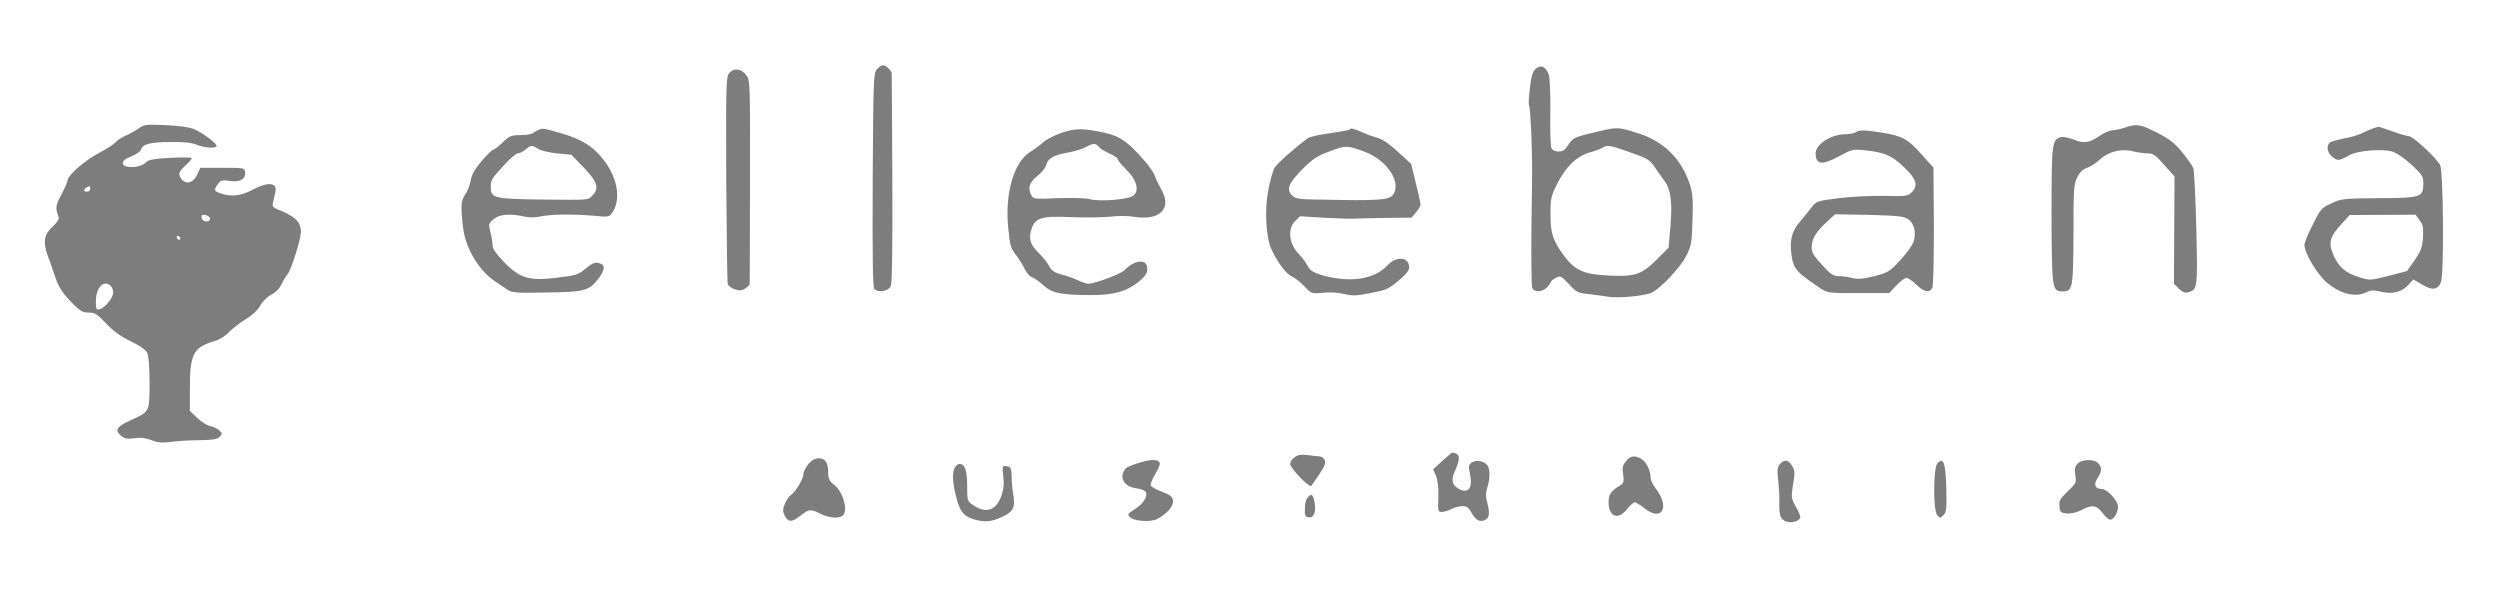
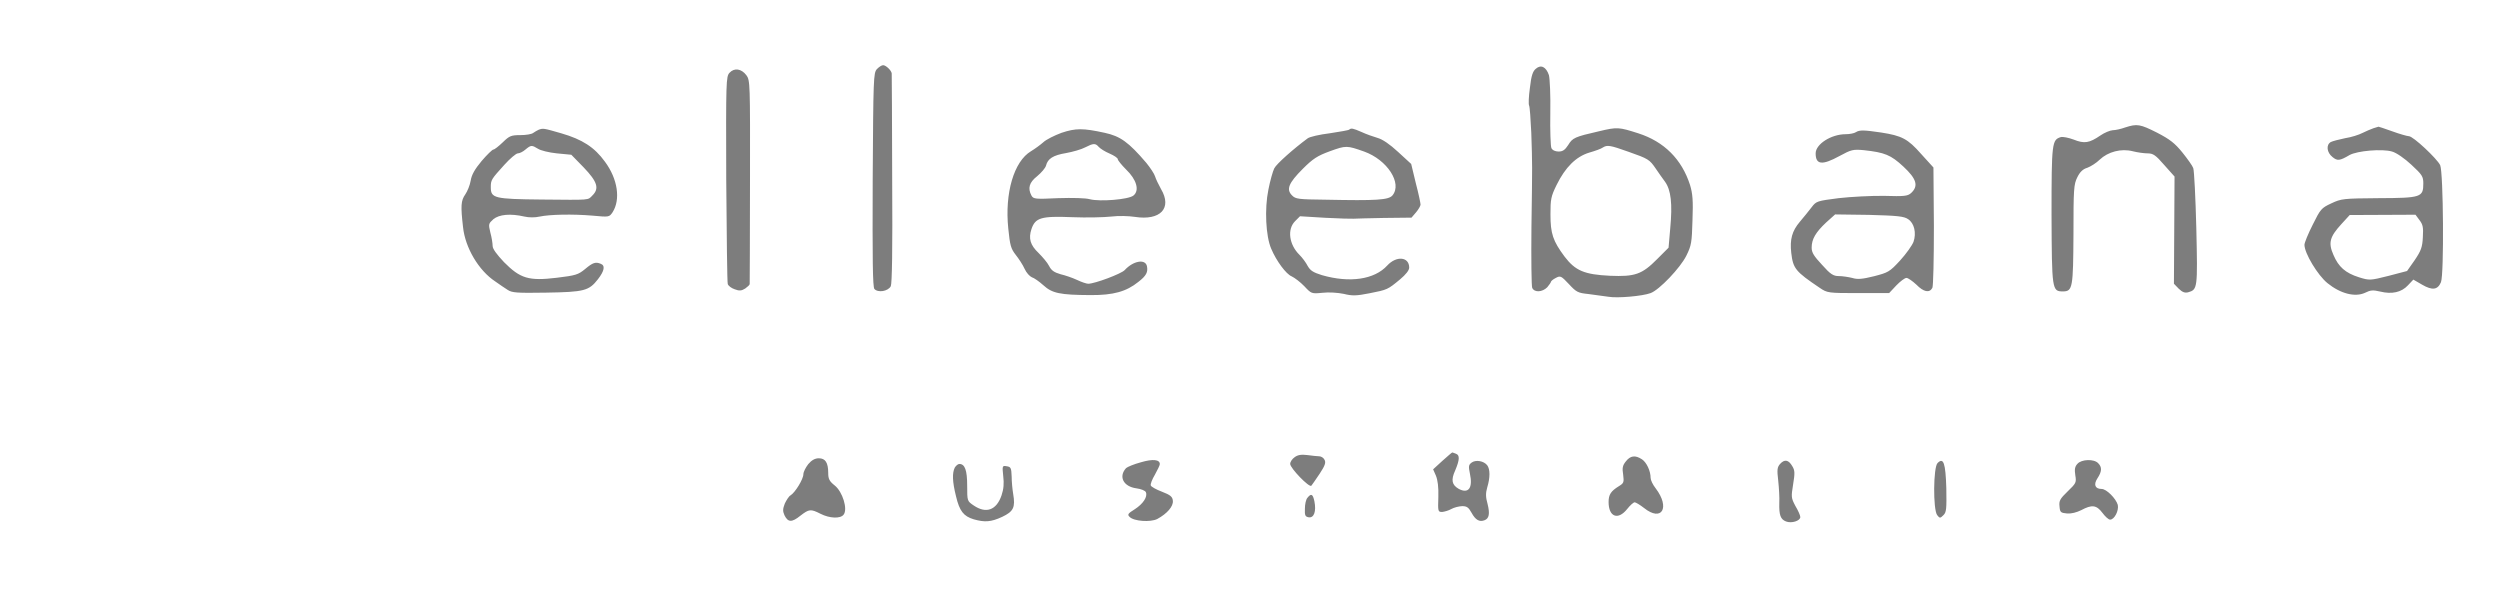
<svg xmlns="http://www.w3.org/2000/svg" viewBox="0 0 163 39" width="163" height="39">
-   <path fill="#7D7D7D" d="M57.18 4.51 C56.95 4.76 56.94 5.1 56.9 11.71 C56.88 16.96 56.9 18.7 57.01 18.84 C57.24 19.1 57.9 19 58.08 18.66 C58.16 18.46 58.2 16.36 58.18 11.66 C58.16 7.96 58.15 4.88 58.14 4.79 C58.12 4.59 57.76 4.25 57.58 4.25 C57.49 4.25 57.31 4.36 57.18 4.51 Z M100.14 4.48 C99.94 4.64 99.84 4.92 99.75 5.73 C99.68 6.29 99.65 6.81 99.7 6.89 C99.74 6.96 99.8 7.76 99.84 8.66 C99.91 10.85 99.91 10.55 99.85 14.81 C99.83 16.88 99.85 18.66 99.9 18.77 C100.05 19.09 100.56 19.05 100.88 18.72 C101.01 18.57 101.12 18.41 101.12 18.38 C101.12 18.32 101.26 18.21 101.44 18.12 C101.74 17.96 101.79 17.99 102.29 18.52 C102.78 19.05 102.88 19.1 103.56 19.17 C103.98 19.22 104.56 19.3 104.88 19.35 C105.46 19.45 107.08 19.31 107.62 19.11 C108.19 18.9 109.56 17.46 109.95 16.67 C110.28 16.01 110.31 15.8 110.35 14.36 C110.4 13.09 110.36 12.62 110.19 12.06 C109.65 10.38 108.5 9.22 106.81 8.69 C105.55 8.29 105.46 8.27 104.25 8.56 C102.68 8.92 102.53 8.99 102.25 9.45 C102.04 9.77 101.9 9.88 101.62 9.88 C101.4 9.88 101.21 9.79 101.15 9.65 C101.1 9.54 101.06 8.51 101.08 7.38 C101.1 6.21 101.05 5.14 100.99 4.9 C100.81 4.36 100.48 4.19 100.14 4.48 Z M106.19 9.9 C107.48 10.35 107.55 10.4 107.96 11 C108.12 11.24 108.39 11.62 108.56 11.85 C108.95 12.39 109.05 13.29 108.9 14.88 L108.79 16.15 L108.05 16.89 C107.06 17.89 106.6 18.05 104.98 17.97 C103.3 17.9 102.71 17.65 102.01 16.72 C101.25 15.71 101.09 15.22 101.09 13.97 C101.09 13 101.12 12.81 101.49 12.06 C102.06 10.9 102.76 10.21 103.62 9.95 C104 9.84 104.4 9.7 104.5 9.62 C104.79 9.44 104.96 9.46 106.19 9.9 Z M47.56 4.75 C47.34 5 47.33 5.29 47.35 11.66 C47.38 15.32 47.41 18.4 47.45 18.52 C47.49 18.64 47.69 18.79 47.9 18.86 C48.21 18.97 48.35 18.96 48.59 18.81 C48.74 18.7 48.88 18.57 48.88 18.52 C48.89 18.47 48.89 15.46 48.9 11.84 C48.91 5.41 48.91 5.23 48.66 4.9 C48.34 4.48 47.88 4.4 47.56 4.75 Z M9 8.4 C8.76 8.56 8.39 8.77 8.16 8.86 C7.95 8.95 7.66 9.14 7.54 9.27 C7.41 9.41 7 9.69 6.62 9.88 C5.61 10.4 4.53 11.31 4.42 11.71 C4.39 11.91 4.17 12.36 3.98 12.74 C3.62 13.38 3.6 13.59 3.83 14.16 C3.86 14.27 3.73 14.5 3.45 14.76 C2.88 15.27 2.79 15.76 3.1 16.64 C3.24 17.01 3.48 17.67 3.62 18.12 C3.84 18.74 4.08 19.11 4.6 19.65 C5.21 20.27 5.36 20.38 5.78 20.38 C6.18 20.38 6.33 20.46 6.9 21.07 C7.36 21.56 7.85 21.93 8.5 22.24 C9.1 22.52 9.49 22.8 9.59 23 C9.69 23.2 9.75 23.91 9.75 24.96 C9.75 26.86 9.76 26.84 8.54 27.39 C7.61 27.8 7.45 28.06 7.89 28.41 C8.12 28.6 8.3 28.64 8.78 28.57 C9.18 28.51 9.51 28.56 9.88 28.7 C10.28 28.86 10.56 28.89 11.16 28.81 C11.59 28.75 12.43 28.7 13.03 28.7 C13.85 28.69 14.16 28.64 14.31 28.49 C14.5 28.3 14.5 28.26 14.31 28.07 C14.19 27.96 13.93 27.82 13.73 27.79 C13.51 27.75 13.12 27.5 12.86 27.25 L12.38 26.79 L12.38 25.35 C12.38 23.07 12.6 22.65 13.99 22.24 C14.3 22.15 14.73 21.89 14.96 21.62 C15.2 21.39 15.69 21.01 16.04 20.8 C16.44 20.56 16.79 20.24 16.96 19.94 C17.11 19.66 17.43 19.35 17.69 19.21 C17.95 19.09 18.23 18.81 18.32 18.59 C18.43 18.36 18.61 18.05 18.75 17.88 C19 17.56 19.62 15.59 19.62 15.11 C19.62 14.47 19.21 14.07 18.07 13.64 C17.79 13.51 17.74 13.44 17.8 13.19 C17.84 13.01 17.91 12.72 17.95 12.55 C18.11 11.9 17.49 11.82 16.46 12.38 C15.71 12.77 15.08 12.85 14.39 12.61 C13.94 12.45 13.93 12.41 14.2 12.01 C14.39 11.75 14.48 11.72 15 11.8 C15.68 11.89 16.04 11.66 15.98 11.2 C15.94 10.95 15.88 10.94 14.5 10.94 L13.06 10.94 L12.85 11.4 C12.55 12.04 11.94 12.06 11.71 11.45 C11.65 11.29 11.74 11.11 12.06 10.82 C12.3 10.6 12.5 10.38 12.5 10.31 C12.5 10.26 11.88 10.25 11.1 10.29 C9.93 10.36 9.68 10.41 9.47 10.62 C9.15 10.97 8 10.99 8 10.64 C8 10.49 8.18 10.34 8.56 10.2 C8.86 10.07 9.15 9.89 9.19 9.76 C9.3 9.4 9.75 9.27 11.1 9.26 C11.99 9.25 12.5 9.3 12.83 9.44 C13.33 9.65 14.12 9.69 14.12 9.51 C14.12 9.34 13.2 8.65 12.66 8.42 C12.36 8.29 11.68 8.2 10.81 8.16 C9.51 8.1 9.41 8.11 9 8.4 Z M5.88 12.31 C5.88 12.41 5.79 12.5 5.69 12.5 C5.36 12.5 5.46 12.25 5.85 12.14 C5.86 12.12 5.88 12.21 5.88 12.31 Z M13.69 14.25 C13.69 14.52 13.2 14.49 13.15 14.21 C13.11 14.02 13.16 13.99 13.4 14.02 C13.55 14.05 13.69 14.15 13.69 14.25 Z M11.76 15.54 C11.75 15.69 11.58 15.65 11.53 15.49 C11.49 15.41 11.54 15.36 11.62 15.39 C11.7 15.42 11.76 15.49 11.76 15.54 Z M7.23 18.65 C7.31 18.74 7.38 18.92 7.38 19.07 C7.38 19.41 6.85 20.07 6.5 20.16 C6.28 20.22 6.25 20.16 6.25 19.64 C6.25 18.74 6.78 18.2 7.23 18.65 Z M138.56 8.31 C138.29 8.41 137.93 8.49 137.75 8.49 C137.58 8.5 137.21 8.65 136.95 8.82 C136.22 9.32 135.9 9.38 135.2 9.1 C134.88 8.97 134.49 8.9 134.36 8.94 C133.79 9.12 133.76 9.29 133.76 14 C133.78 18.9 133.79 19 134.5 19 C135.14 19 135.18 18.76 135.19 15.25 C135.19 12.32 135.21 12.02 135.44 11.56 C135.61 11.21 135.81 11.02 136.09 10.94 C136.31 10.86 136.69 10.62 136.9 10.41 C137.45 9.89 138.3 9.67 139.05 9.86 C139.36 9.94 139.8 10 140.03 10 C140.38 10 140.55 10.11 141.11 10.76 L141.78 11.51 L141.76 15.01 L141.74 18.5 L142.06 18.82 C142.29 19.05 142.45 19.11 142.66 19.06 C143.28 18.88 143.29 18.82 143.2 14.9 C143.15 12.89 143.06 11.11 143 10.96 C142.95 10.81 142.62 10.35 142.29 9.94 C141.8 9.34 141.49 9.09 140.64 8.65 C139.53 8.09 139.34 8.06 138.56 8.31 Z M154.75 8.36 C154.58 8.42 154.25 8.56 154.03 8.67 C153.8 8.79 153.3 8.95 152.9 9.01 C152.51 9.09 152.09 9.2 151.97 9.26 C151.65 9.44 151.7 9.94 152.08 10.24 C152.4 10.5 152.54 10.49 153.19 10.11 C153.69 9.82 155.33 9.69 155.96 9.88 C156.25 9.96 156.78 10.32 157.23 10.74 C157.93 11.39 158 11.5 158 11.96 C158 12.86 157.86 12.91 155.09 12.92 C152.78 12.94 152.66 12.95 152 13.26 C151.35 13.56 151.29 13.64 150.79 14.65 C150.49 15.24 150.25 15.82 150.25 15.96 C150.25 16.51 151.11 17.94 151.75 18.46 C152.6 19.15 153.55 19.39 154.2 19.09 C154.56 18.91 154.73 18.9 155.19 19.01 C155.95 19.2 156.58 19.06 157 18.6 L157.35 18.22 L157.93 18.56 C158.59 18.95 158.94 18.9 159.15 18.4 C159.36 17.9 159.31 11.26 159.1 10.77 C158.9 10.35 157.34 8.88 157.06 8.88 C156.96 8.88 156.46 8.74 155.98 8.56 C155.49 8.39 155.08 8.25 155.08 8.26 C155.06 8.26 154.93 8.31 154.75 8.36 Z M157.75 14.35 C157.98 14.64 158.01 14.81 157.98 15.46 C157.94 16.12 157.85 16.35 157.44 16.96 L156.94 17.67 L155.73 17.99 C154.53 18.29 154.49 18.29 153.81 18.07 C152.93 17.8 152.47 17.4 152.14 16.62 C151.79 15.82 151.9 15.44 152.66 14.61 L153.2 14.02 L155.34 14.01 L157.49 14 L157.75 14.35 Z M35.12 8.46 C35.02 8.5 34.86 8.6 34.76 8.67 C34.66 8.75 34.29 8.81 33.93 8.81 C33.33 8.81 33.21 8.86 32.79 9.27 C32.51 9.54 32.24 9.75 32.18 9.75 C32.1 9.75 31.75 10.09 31.4 10.5 C30.95 11.04 30.75 11.4 30.69 11.77 C30.64 12.07 30.48 12.47 30.34 12.67 C30.05 13.07 30.03 13.42 30.19 14.81 C30.33 16.15 31.21 17.64 32.29 18.35 C32.56 18.54 32.93 18.79 33.1 18.9 C33.38 19.09 33.73 19.11 35.61 19.07 C38.1 19.04 38.4 18.96 38.99 18.2 C39.41 17.66 39.48 17.31 39.18 17.2 C38.83 17.06 38.65 17.12 38.15 17.54 C37.7 17.91 37.54 17.96 36.3 18.11 C34.48 18.32 33.93 18.16 32.86 17.09 C32.39 16.59 32.12 16.22 32.12 16.04 C32.12 15.88 32.06 15.47 31.98 15.16 C31.84 14.61 31.85 14.57 32.18 14.29 C32.55 13.97 33.27 13.91 34.19 14.12 C34.49 14.19 34.89 14.19 35.19 14.12 C35.86 13.97 37.34 13.95 38.64 14.06 C39.71 14.16 39.73 14.16 39.94 13.84 C40.48 13.01 40.28 11.67 39.44 10.54 C38.76 9.6 37.98 9.09 36.59 8.69 C35.44 8.36 35.43 8.35 35.12 8.46 Z M35.08 9.7 C35.24 9.81 35.8 9.95 36.31 10 L37.25 10.09 L38.06 10.92 C38.95 11.85 39.09 12.29 38.62 12.75 C38.31 13.06 38.56 13.04 35.31 13.01 C32.23 12.97 32 12.92 32 12.21 C32 11.72 32.02 11.69 32.88 10.75 C33.25 10.34 33.65 10 33.76 10 C33.88 10 34.1 9.89 34.26 9.75 C34.62 9.45 34.68 9.45 35.08 9.7 Z M69.21 8.66 C68.75 8.82 68.21 9.1 68.03 9.27 C67.84 9.44 67.48 9.71 67.23 9.86 C66.11 10.52 65.5 12.59 65.74 14.9 C65.85 16 65.91 16.21 66.23 16.61 C66.42 16.86 66.69 17.27 66.8 17.52 C66.92 17.79 67.14 18.02 67.28 18.07 C67.41 18.11 67.75 18.35 68.03 18.6 C68.6 19.12 69.1 19.22 71.1 19.24 C72.59 19.25 73.44 19.01 74.23 18.38 C74.74 17.97 74.86 17.74 74.78 17.35 C74.67 16.86 73.88 17.01 73.33 17.61 C73.11 17.85 71.38 18.5 70.95 18.5 C70.84 18.5 70.51 18.39 70.23 18.25 C69.92 18.11 69.45 17.95 69.15 17.88 C68.74 17.76 68.55 17.64 68.4 17.34 C68.29 17.12 67.98 16.75 67.73 16.5 C67.17 15.97 67.05 15.55 67.25 14.94 C67.5 14.19 67.89 14.07 69.9 14.16 C70.85 14.2 72 14.17 72.45 14.12 C72.92 14.06 73.59 14.07 73.99 14.14 C75.65 14.4 76.44 13.57 75.7 12.32 C75.54 12.04 75.36 11.67 75.31 11.5 C75.26 11.32 75 10.94 74.74 10.62 C73.58 9.26 73.04 8.88 72.03 8.66 C70.61 8.35 70.14 8.35 69.21 8.66 Z M71.64 9.57 C71.74 9.69 72.05 9.89 72.34 10.01 C72.64 10.14 72.88 10.3 72.88 10.38 C72.88 10.45 73.12 10.75 73.42 11.05 C74.11 11.71 74.31 12.42 73.9 12.75 C73.58 13.01 71.73 13.16 71.06 12.99 C70.79 12.91 69.94 12.89 68.99 12.92 C67.5 12.99 67.38 12.97 67.25 12.75 C67 12.27 67.1 11.9 67.62 11.49 C67.9 11.26 68.16 10.95 68.2 10.8 C68.31 10.35 68.66 10.12 69.51 9.97 C69.95 9.9 70.51 9.74 70.75 9.61 C71.3 9.32 71.42 9.32 71.64 9.57 Z M87.98 8.45 C87.94 8.49 87.36 8.59 86.7 8.69 C86.04 8.77 85.39 8.92 85.26 9.02 C84.34 9.7 83.23 10.69 83.08 10.97 C82.99 11.16 82.81 11.79 82.7 12.36 C82.44 13.62 82.53 15.4 82.88 16.21 C83.23 17.02 83.86 17.88 84.23 18.02 C84.41 18.11 84.78 18.39 85.04 18.66 C85.5 19.15 85.51 19.16 86.23 19.09 C86.64 19.04 87.21 19.07 87.61 19.16 C88.18 19.3 88.44 19.29 89.3 19.12 C90.46 18.89 90.48 18.89 91.29 18.21 C91.66 17.9 91.88 17.62 91.88 17.45 C91.88 16.74 91.05 16.66 90.45 17.31 C89.61 18.22 88 18.46 86.19 17.94 C85.62 17.76 85.44 17.65 85.26 17.34 C85.15 17.12 84.91 16.8 84.73 16.61 C84.05 15.95 83.91 14.95 84.44 14.42 L84.76 14.1 L86.41 14.2 C87.33 14.25 88.15 14.27 88.25 14.26 C88.35 14.25 89.25 14.22 90.23 14.21 L92.03 14.19 L92.33 13.84 C92.49 13.65 92.62 13.42 92.62 13.34 C92.62 13.25 92.49 12.62 92.31 11.94 L92.01 10.69 L91.16 9.91 C90.61 9.4 90.14 9.07 89.81 8.99 C89.54 8.91 89.08 8.75 88.78 8.61 C88.21 8.36 88.09 8.34 87.98 8.45 Z M88.94 9.88 C90.45 10.42 91.44 11.95 90.79 12.74 C90.53 13.04 89.78 13.09 86.41 13.02 C84.66 13 84.48 12.97 84.24 12.74 C83.85 12.35 84.01 11.94 84.94 11.01 C85.6 10.35 85.89 10.16 86.71 9.86 C87.76 9.47 87.81 9.47 88.94 9.88 Z M121 8.62 C120.9 8.69 120.6 8.75 120.34 8.75 C119.39 8.75 118.38 9.4 118.38 10 C118.38 10.75 118.81 10.79 119.94 10.17 C120.71 9.75 120.83 9.72 121.51 9.79 C122.89 9.94 123.28 10.1 124.1 10.86 C124.96 11.66 125.1 12.12 124.61 12.57 C124.38 12.79 124.18 12.81 122.83 12.77 C122 12.76 120.66 12.82 119.88 12.92 C118.49 13.1 118.43 13.11 118.12 13.51 C117.95 13.74 117.6 14.16 117.35 14.46 C116.84 15.06 116.69 15.61 116.79 16.49 C116.91 17.51 117.06 17.7 118.65 18.77 C119.14 19.1 119.19 19.11 121.16 19.11 L123.18 19.11 L123.64 18.61 C123.89 18.35 124.19 18.12 124.3 18.12 C124.41 18.12 124.7 18.32 124.95 18.56 C125.43 19.04 125.8 19.12 125.99 18.77 C126.05 18.66 126.09 16.92 126.09 14.75 L126.06 10.92 L125.26 10.04 C124.39 9.05 124 8.85 122.65 8.64 C121.55 8.47 121.25 8.46 121 8.62 Z M124.41 14.29 C124.81 14.55 124.96 15.19 124.76 15.77 C124.68 16 124.29 16.54 123.89 16.97 C123.2 17.72 123.11 17.77 122.19 18.01 C121.43 18.2 121.11 18.22 120.76 18.12 C120.51 18.06 120.12 18 119.89 18 C119.54 18 119.35 17.89 118.8 17.27 C118.28 16.71 118.12 16.47 118.12 16.15 C118.12 15.59 118.38 15.15 119.06 14.51 L119.65 13.97 L121.86 14.01 C123.7 14.06 124.14 14.1 124.41 14.29 Z M94.04 30.05 L93.44 30.6 L93.62 31.01 C93.74 31.3 93.8 31.76 93.78 32.4 C93.75 33.34 93.75 33.38 94.03 33.38 C94.19 33.36 94.45 33.29 94.62 33.19 C94.8 33.09 95.11 33.01 95.33 33 C95.64 33 95.75 33.08 95.95 33.44 C96.2 33.9 96.46 34.05 96.79 33.92 C97.09 33.81 97.15 33.5 96.99 32.86 C96.86 32.4 96.86 32.15 96.98 31.77 C97.16 31.14 97.16 30.6 96.98 30.34 C96.75 30.05 96.23 29.96 95.95 30.16 C95.75 30.31 95.74 30.4 95.84 30.89 C96.04 31.81 95.75 32.21 95.12 31.88 C94.66 31.62 94.59 31.3 94.88 30.67 C95.18 29.98 95.19 29.67 94.93 29.57 C94.81 29.54 94.71 29.5 94.69 29.5 C94.66 29.5 94.38 29.75 94.04 30.05 Z M84.41 29.81 C84.25 29.92 84.12 30.11 84.12 30.25 C84.12 30.52 85.36 31.81 85.5 31.68 C85.55 31.61 85.79 31.26 86.04 30.89 C86.39 30.36 86.46 30.16 86.36 29.98 C86.3 29.85 86.14 29.75 86.01 29.75 C85.89 29.75 85.54 29.71 85.24 29.67 C84.84 29.62 84.61 29.66 84.41 29.81 Z M106 30.09 C105.79 30.35 105.76 30.52 105.83 30.95 C105.89 31.44 105.88 31.5 105.55 31.7 C105.03 32.02 104.88 32.25 104.88 32.73 C104.88 33.7 105.49 33.94 106.09 33.19 C106.28 32.95 106.5 32.75 106.58 32.75 C106.65 32.75 106.93 32.91 107.19 33.12 C108.35 34.05 108.91 33.1 107.95 31.84 C107.76 31.6 107.62 31.3 107.62 31.16 C107.62 30.71 107.36 30.15 107.06 29.95 C106.62 29.66 106.3 29.7 106 30.09 Z M52.7 30.26 C52.53 30.48 52.38 30.77 52.38 30.92 C52.38 31.24 51.84 32.12 51.54 32.3 C51.44 32.35 51.28 32.6 51.18 32.83 C51.03 33.19 51.03 33.33 51.15 33.6 C51.38 34.06 51.62 34.08 52.19 33.62 C52.75 33.19 52.85 33.17 53.5 33.5 C54.09 33.8 54.79 33.83 55 33.56 C55.29 33.21 54.94 32.06 54.43 31.65 C54.08 31.38 54 31.23 54 30.84 C54 30.16 53.81 29.88 53.39 29.88 C53.14 29.88 52.93 30 52.7 30.26 Z M74.39 30.14 C73.94 30.26 73.51 30.44 73.42 30.52 C72.91 31.07 73.25 31.73 74.1 31.84 C74.4 31.88 74.67 31.99 74.71 32.09 C74.84 32.39 74.53 32.85 73.99 33.2 C73.54 33.48 73.49 33.55 73.65 33.7 C73.92 33.99 75.01 34.06 75.45 33.84 C76.1 33.49 76.51 33.01 76.48 32.65 C76.45 32.39 76.31 32.27 75.76 32.06 C75.39 31.93 75.06 31.74 75.03 31.65 C75 31.56 75.12 31.25 75.3 30.95 C75.48 30.64 75.62 30.34 75.62 30.26 C75.62 29.96 75.17 29.91 74.39 30.14 Z M116.06 30.25 C115.88 30.46 115.85 30.61 115.94 31.34 C115.99 31.81 116.03 32.46 116.01 32.79 C115.99 33.59 116.09 33.86 116.45 34 C116.81 34.14 117.38 33.96 117.38 33.71 C117.38 33.61 117.24 33.29 117.06 32.99 C116.78 32.46 116.78 32.4 116.91 31.59 C117.03 30.86 117.03 30.67 116.86 30.4 C116.62 29.98 116.36 29.92 116.06 30.25 Z M126.33 30.19 C126.05 30.46 126.03 33.2 126.3 33.58 C126.48 33.8 126.5 33.8 126.71 33.59 C126.91 33.4 126.93 33.17 126.9 31.84 C126.85 30.19 126.73 29.8 126.33 30.19 Z M135.45 30.24 C135.28 30.42 135.25 30.6 135.31 30.99 C135.39 31.46 135.36 31.51 134.81 32.04 C134.31 32.52 134.24 32.66 134.28 33.01 C134.31 33.4 134.35 33.44 134.78 33.48 C135.05 33.5 135.4 33.41 135.7 33.26 C136.39 32.89 136.69 32.92 137.08 33.44 C137.25 33.67 137.47 33.88 137.58 33.88 C137.86 33.88 138.16 33.29 138.08 32.92 C137.96 32.5 137.34 31.88 137.03 31.88 C136.59 31.88 136.49 31.59 136.75 31.19 C137.05 30.74 137.06 30.46 136.8 30.2 C136.53 29.91 135.71 29.94 135.45 30.24 Z M62.25 30.49 C62.08 30.84 62.09 31.39 62.33 32.35 C62.56 33.33 62.83 33.66 63.49 33.86 C64.2 34.06 64.61 34.04 65.34 33.7 C66.08 33.35 66.21 33.08 66.06 32.21 C66.01 31.93 65.96 31.4 65.96 31.06 C65.94 30.5 65.9 30.44 65.64 30.4 C65.35 30.35 65.34 30.36 65.41 31.04 C65.48 31.51 65.44 31.89 65.3 32.3 C64.98 33.26 64.3 33.51 63.49 32.96 C63.06 32.67 63.06 32.67 63.06 31.68 C63.06 30.65 62.91 30.25 62.55 30.25 C62.46 30.25 62.33 30.36 62.25 30.49 Z M85.25 32.45 C85.15 32.55 85.08 32.88 85.08 33.16 C85.06 33.61 85.1 33.69 85.34 33.73 C85.68 33.77 85.83 33.35 85.7 32.69 C85.6 32.21 85.49 32.15 85.25 32.45 Z" />
+   <path fill="#7D7D7D" d="M57.17 4.51 C56.95 4.76 56.94 5.1 56.9 11.71 C56.88 16.96 56.9 18.7 57.01 18.84 C57.24 19.1 57.9 19 58.08 18.66 C58.16 18.46 58.2 16.36 58.17 11.66 C58.16 7.96 58.15 4.88 58.14 4.79 C58.12 4.59 57.76 4.25 57.58 4.25 C57.49 4.25 57.31 4.36 57.17 4.51 Z M100.14 4.48 C99.94 4.64 99.84 4.92 99.75 5.73 C99.67 6.29 99.65 6.81 99.7 6.89 C99.74 6.96 99.8 7.76 99.84 8.66 C99.91 10.85 99.91 10.55 99.85 14.81 C99.83 16.88 99.85 18.66 99.9 18.77 C100.05 19.09 100.56 19.05 100.88 18.73 C101.01 18.58 101.12 18.41 101.12 18.38 C101.12 18.33 101.26 18.21 101.44 18.12 C101.74 17.96 101.79 17.99 102.29 18.52 C102.78 19.05 102.88 19.1 103.56 19.17 C103.97 19.23 104.56 19.3 104.88 19.35 C105.46 19.45 107.08 19.31 107.62 19.11 C108.19 18.9 109.56 17.46 109.95 16.67 C110.28 16.01 110.31 15.8 110.35 14.36 C110.4 13.09 110.36 12.62 110.19 12.06 C109.65 10.38 108.5 9.23 106.81 8.69 C105.55 8.29 105.46 8.27 104.25 8.56 C102.67 8.92 102.53 8.99 102.25 9.45 C102.04 9.77 101.9 9.88 101.62 9.88 C101.4 9.88 101.21 9.79 101.15 9.65 C101.1 9.54 101.06 8.51 101.08 7.38 C101.1 6.21 101.05 5.14 100.99 4.9 C100.81 4.36 100.47 4.19 100.14 4.48 Z M106.19 9.9 C107.47 10.35 107.55 10.4 107.96 11 C108.12 11.24 108.39 11.62 108.56 11.85 C108.95 12.39 109.05 13.29 108.9 14.88 L108.79 16.15 L108.05 16.89 C107.06 17.89 106.6 18.05 104.97 17.98 C103.3 17.9 102.71 17.65 102.01 16.73 C101.25 15.71 101.09 15.23 101.09 13.98 C101.09 13 101.12 12.81 101.49 12.06 C102.06 10.9 102.76 10.21 103.62 9.95 C104 9.84 104.4 9.7 104.5 9.62 C104.79 9.44 104.96 9.46 106.19 9.9 Z M47.56 4.75 C47.34 5 47.33 5.29 47.35 11.66 C47.38 15.33 47.41 18.4 47.45 18.52 C47.49 18.64 47.69 18.79 47.9 18.86 C48.21 18.98 48.35 18.96 48.59 18.81 C48.74 18.7 48.88 18.58 48.88 18.52 C48.89 18.48 48.89 15.46 48.9 11.84 C48.91 5.41 48.91 5.23 48.66 4.9 C48.34 4.48 47.88 4.4 47.56 4.75 Z M138.56 8.31 C138.29 8.41 137.92 8.49 137.75 8.49 C137.58 8.5 137.21 8.65 136.95 8.83 C136.22 9.33 135.9 9.38 135.2 9.1 C134.88 8.98 134.49 8.9 134.36 8.94 C133.79 9.12 133.76 9.29 133.76 14 C133.78 18.9 133.79 19 134.5 19 C135.14 19 135.17 18.76 135.19 15.25 C135.19 12.33 135.21 12.02 135.44 11.56 C135.61 11.21 135.81 11.02 136.09 10.94 C136.31 10.86 136.69 10.62 136.9 10.41 C137.45 9.89 138.3 9.67 139.05 9.86 C139.36 9.94 139.8 10 140.03 10 C140.38 10 140.55 10.11 141.11 10.76 L141.78 11.51 L141.76 15.01 L141.74 18.5 L142.06 18.83 C142.29 19.05 142.45 19.11 142.66 19.06 C143.28 18.88 143.29 18.83 143.2 14.9 C143.15 12.89 143.06 11.11 143 10.96 C142.95 10.81 142.62 10.35 142.29 9.94 C141.8 9.34 141.49 9.09 140.64 8.65 C139.53 8.09 139.34 8.06 138.56 8.31 Z M154.75 8.36 C154.58 8.42 154.25 8.56 154.03 8.67 C153.8 8.79 153.3 8.95 152.9 9.01 C152.51 9.09 152.09 9.2 151.97 9.26 C151.65 9.44 151.7 9.94 152.08 10.24 C152.4 10.5 152.54 10.49 153.19 10.11 C153.69 9.83 155.33 9.69 155.96 9.88 C156.25 9.96 156.78 10.33 157.22 10.74 C157.92 11.39 158 11.5 158 11.96 C158 12.86 157.86 12.91 155.09 12.92 C152.78 12.94 152.66 12.95 152 13.26 C151.35 13.56 151.29 13.64 150.79 14.65 C150.49 15.24 150.25 15.83 150.25 15.96 C150.25 16.51 151.11 17.94 151.75 18.46 C152.6 19.15 153.55 19.39 154.2 19.09 C154.56 18.91 154.72 18.9 155.19 19.01 C155.95 19.2 156.58 19.06 157 18.6 L157.35 18.23 L157.92 18.56 C158.59 18.95 158.94 18.9 159.15 18.4 C159.36 17.9 159.31 11.26 159.1 10.77 C158.9 10.35 157.34 8.88 157.06 8.88 C156.96 8.88 156.46 8.74 155.97 8.56 C155.49 8.39 155.08 8.25 155.08 8.26 C155.06 8.26 154.92 8.31 154.75 8.36 Z M157.75 14.35 C157.97 14.64 158.01 14.81 157.97 15.46 C157.94 16.12 157.85 16.35 157.44 16.96 L156.94 17.67 L155.72 17.99 C154.53 18.29 154.49 18.29 153.81 18.08 C152.92 17.8 152.47 17.4 152.14 16.62 C151.79 15.83 151.9 15.44 152.66 14.61 L153.2 14.02 L155.34 14.01 L157.49 14 L157.75 14.35 Z M35.12 8.46 C35.03 8.5 34.86 8.6 34.76 8.67 C34.66 8.75 34.29 8.81 33.92 8.81 C33.33 8.81 33.21 8.86 32.79 9.27 C32.51 9.54 32.24 9.75 32.17 9.75 C32.1 9.75 31.75 10.09 31.4 10.5 C30.95 11.04 30.75 11.4 30.69 11.77 C30.64 12.08 30.47 12.48 30.34 12.67 C30.05 13.08 30.03 13.42 30.19 14.81 C30.33 16.15 31.21 17.64 32.29 18.35 C32.56 18.54 32.92 18.79 33.1 18.9 C33.38 19.09 33.72 19.11 35.61 19.08 C38.1 19.04 38.4 18.96 38.99 18.2 C39.41 17.66 39.47 17.31 39.17 17.2 C38.83 17.06 38.65 17.12 38.15 17.54 C37.7 17.91 37.54 17.96 36.3 18.11 C34.47 18.33 33.92 18.16 32.86 17.09 C32.39 16.59 32.12 16.23 32.12 16.04 C32.12 15.88 32.06 15.48 31.97 15.16 C31.84 14.61 31.85 14.58 32.17 14.29 C32.55 13.98 33.28 13.91 34.19 14.12 C34.49 14.19 34.89 14.19 35.19 14.12 C35.86 13.98 37.34 13.95 38.64 14.06 C39.71 14.16 39.72 14.16 39.94 13.84 C40.47 13.01 40.28 11.67 39.44 10.54 C38.76 9.6 37.97 9.09 36.59 8.69 C35.44 8.36 35.42 8.35 35.12 8.46 Z M35.08 9.7 C35.24 9.81 35.8 9.95 36.31 10 L37.25 10.09 L38.06 10.92 C38.95 11.85 39.09 12.29 38.62 12.75 C38.31 13.06 38.56 13.04 35.31 13.01 C32.22 12.98 32 12.92 32 12.21 C32 11.73 32.03 11.69 32.88 10.75 C33.25 10.34 33.65 10 33.76 10 C33.88 10 34.1 9.89 34.26 9.75 C34.62 9.45 34.67 9.45 35.08 9.7 Z M69.21 8.66 C68.75 8.83 68.21 9.1 68.03 9.27 C67.84 9.44 67.47 9.71 67.22 9.86 C66.11 10.52 65.5 12.59 65.74 14.9 C65.85 16 65.91 16.21 66.22 16.61 C66.42 16.86 66.69 17.27 66.8 17.52 C66.92 17.79 67.14 18.02 67.28 18.08 C67.41 18.11 67.75 18.35 68.03 18.6 C68.6 19.12 69.1 19.23 71.1 19.24 C72.59 19.25 73.44 19.01 74.22 18.38 C74.74 17.98 74.86 17.74 74.78 17.35 C74.67 16.86 73.88 17.01 73.33 17.61 C73.11 17.85 71.38 18.5 70.95 18.5 C70.84 18.5 70.51 18.39 70.22 18.25 C69.92 18.11 69.45 17.95 69.15 17.88 C68.74 17.76 68.55 17.64 68.4 17.34 C68.29 17.12 67.97 16.75 67.72 16.5 C67.17 15.98 67.05 15.55 67.25 14.94 C67.5 14.19 67.89 14.08 69.9 14.16 C70.85 14.2 72 14.17 72.45 14.12 C72.92 14.06 73.59 14.08 73.99 14.14 C75.65 14.4 76.44 13.58 75.7 12.33 C75.54 12.04 75.36 11.67 75.31 11.5 C75.26 11.33 75 10.94 74.74 10.62 C73.58 9.26 73.04 8.88 72.03 8.66 C70.61 8.35 70.14 8.35 69.21 8.66 Z M71.64 9.58 C71.74 9.69 72.05 9.89 72.34 10.01 C72.64 10.14 72.88 10.3 72.88 10.38 C72.88 10.45 73.12 10.75 73.42 11.05 C74.11 11.71 74.31 12.42 73.9 12.75 C73.58 13.01 71.72 13.16 71.06 12.99 C70.79 12.91 69.94 12.89 68.99 12.92 C67.5 12.99 67.38 12.98 67.25 12.75 C67 12.27 67.1 11.9 67.62 11.49 C67.9 11.26 68.16 10.95 68.2 10.8 C68.31 10.35 68.66 10.12 69.51 9.98 C69.95 9.9 70.51 9.74 70.75 9.61 C71.3 9.33 71.42 9.33 71.64 9.58 Z M87.97 8.45 C87.94 8.49 87.36 8.59 86.7 8.69 C86.04 8.77 85.39 8.92 85.26 9.02 C84.34 9.7 83.22 10.69 83.08 10.98 C82.99 11.16 82.81 11.79 82.7 12.36 C82.44 13.62 82.53 15.4 82.88 16.21 C83.22 17.02 83.86 17.88 84.22 18.02 C84.41 18.11 84.78 18.39 85.04 18.66 C85.5 19.15 85.51 19.16 86.22 19.09 C86.64 19.04 87.21 19.08 87.61 19.16 C88.17 19.3 88.44 19.29 89.3 19.12 C90.46 18.89 90.47 18.89 91.29 18.21 C91.66 17.9 91.88 17.62 91.88 17.45 C91.88 16.74 91.05 16.66 90.45 17.31 C89.61 18.23 88 18.46 86.19 17.94 C85.62 17.76 85.44 17.65 85.26 17.34 C85.15 17.12 84.91 16.8 84.72 16.61 C84.05 15.95 83.91 14.95 84.44 14.42 L84.76 14.1 L86.41 14.2 C87.33 14.25 88.15 14.27 88.25 14.26 C88.35 14.25 89.25 14.23 90.22 14.21 L92.03 14.19 L92.33 13.84 C92.49 13.65 92.62 13.42 92.62 13.34 C92.62 13.25 92.49 12.62 92.31 11.94 L92.01 10.69 L91.16 9.91 C90.61 9.4 90.14 9.08 89.81 8.99 C89.54 8.91 89.08 8.75 88.78 8.61 C88.21 8.36 88.09 8.34 87.97 8.45 Z M88.94 9.88 C90.45 10.42 91.44 11.95 90.79 12.74 C90.53 13.04 89.78 13.09 86.41 13.02 C84.66 13 84.47 12.98 84.24 12.74 C83.85 12.35 84.01 11.94 84.94 11.01 C85.6 10.35 85.89 10.16 86.71 9.86 C87.76 9.48 87.81 9.48 88.94 9.88 Z M121 8.62 C120.9 8.69 120.6 8.75 120.34 8.75 C119.39 8.75 118.38 9.4 118.38 10 C118.38 10.75 118.81 10.79 119.94 10.17 C120.71 9.75 120.83 9.73 121.51 9.79 C122.89 9.94 123.28 10.1 124.1 10.86 C124.96 11.66 125.1 12.12 124.61 12.58 C124.38 12.79 124.17 12.81 122.83 12.77 C122 12.76 120.66 12.83 119.88 12.92 C118.49 13.1 118.42 13.11 118.12 13.51 C117.95 13.74 117.6 14.16 117.35 14.46 C116.84 15.06 116.69 15.61 116.79 16.49 C116.91 17.51 117.06 17.7 118.65 18.77 C119.14 19.1 119.19 19.11 121.16 19.11 L123.17 19.11 L123.64 18.61 C123.89 18.35 124.19 18.12 124.3 18.12 C124.41 18.12 124.7 18.33 124.95 18.56 C125.42 19.04 125.8 19.12 125.99 18.77 C126.05 18.66 126.09 16.92 126.09 14.75 L126.06 10.92 L125.26 10.04 C124.39 9.05 124 8.85 122.65 8.64 C121.55 8.48 121.25 8.46 121 8.62 Z M124.41 14.29 C124.81 14.55 124.96 15.19 124.76 15.77 C124.67 16 124.29 16.54 123.89 16.98 C123.2 17.73 123.11 17.77 122.19 18.01 C121.42 18.2 121.11 18.23 120.76 18.12 C120.51 18.06 120.12 18 119.89 18 C119.54 18 119.35 17.89 118.8 17.27 C118.28 16.71 118.12 16.48 118.12 16.15 C118.12 15.59 118.38 15.15 119.06 14.51 L119.65 13.98 L121.86 14.01 C123.7 14.06 124.14 14.1 124.41 14.29 Z M94.04 30.05 L93.44 30.6 L93.62 31.01 C93.74 31.3 93.8 31.76 93.78 32.4 C93.75 33.34 93.75 33.38 94.03 33.38 C94.19 33.36 94.45 33.29 94.62 33.19 C94.8 33.09 95.11 33.01 95.33 33 C95.64 33 95.75 33.08 95.95 33.44 C96.2 33.9 96.46 34.05 96.79 33.92 C97.09 33.81 97.15 33.5 96.99 32.86 C96.86 32.4 96.86 32.15 96.97 31.77 C97.16 31.14 97.16 30.6 96.97 30.34 C96.75 30.05 96.22 29.96 95.95 30.16 C95.75 30.31 95.74 30.4 95.84 30.89 C96.04 31.81 95.75 32.21 95.12 31.88 C94.66 31.62 94.59 31.3 94.88 30.67 C95.17 29.98 95.19 29.67 94.92 29.58 C94.81 29.54 94.71 29.5 94.69 29.5 C94.66 29.5 94.38 29.75 94.04 30.05 Z M84.41 29.81 C84.25 29.92 84.12 30.11 84.12 30.25 C84.12 30.52 85.36 31.81 85.5 31.67 C85.55 31.61 85.79 31.26 86.04 30.89 C86.39 30.36 86.46 30.16 86.36 29.98 C86.3 29.85 86.14 29.75 86.01 29.75 C85.89 29.75 85.54 29.71 85.24 29.67 C84.84 29.62 84.61 29.66 84.41 29.81 Z M106 30.09 C105.79 30.35 105.76 30.52 105.83 30.95 C105.89 31.44 105.88 31.5 105.55 31.7 C105.03 32.02 104.88 32.25 104.88 32.73 C104.88 33.7 105.49 33.94 106.09 33.19 C106.28 32.95 106.5 32.75 106.58 32.75 C106.65 32.75 106.92 32.91 107.19 33.12 C108.35 34.05 108.91 33.1 107.95 31.84 C107.76 31.6 107.62 31.3 107.62 31.16 C107.62 30.71 107.36 30.15 107.06 29.95 C106.62 29.66 106.3 29.7 106 30.09 Z M52.7 30.26 C52.53 30.48 52.38 30.77 52.38 30.92 C52.38 31.24 51.84 32.12 51.54 32.3 C51.44 32.35 51.28 32.6 51.17 32.83 C51.03 33.19 51.03 33.33 51.15 33.6 C51.38 34.06 51.62 34.08 52.19 33.62 C52.75 33.19 52.85 33.17 53.5 33.5 C54.09 33.8 54.79 33.83 55 33.56 C55.29 33.21 54.94 32.06 54.42 31.65 C54.08 31.38 54 31.23 54 30.84 C54 30.16 53.81 29.88 53.39 29.88 C53.14 29.88 52.92 30 52.7 30.26 Z M74.39 30.14 C73.94 30.26 73.51 30.44 73.42 30.52 C72.91 31.08 73.25 31.73 74.1 31.84 C74.4 31.88 74.67 31.99 74.71 32.09 C74.84 32.39 74.53 32.85 73.99 33.2 C73.54 33.48 73.49 33.55 73.65 33.7 C73.92 33.99 75.01 34.06 75.45 33.84 C76.1 33.49 76.51 33.01 76.47 32.65 C76.45 32.39 76.31 32.27 75.76 32.06 C75.39 31.92 75.06 31.74 75.03 31.65 C75 31.56 75.12 31.25 75.3 30.95 C75.47 30.64 75.62 30.34 75.62 30.26 C75.62 29.96 75.17 29.91 74.39 30.14 Z M116.06 30.25 C115.88 30.46 115.85 30.61 115.94 31.34 C115.99 31.81 116.03 32.46 116.01 32.79 C115.99 33.59 116.09 33.86 116.45 34 C116.81 34.14 117.38 33.96 117.38 33.71 C117.38 33.61 117.24 33.29 117.06 32.99 C116.78 32.46 116.78 32.4 116.91 31.59 C117.03 30.86 117.03 30.67 116.86 30.4 C116.62 29.98 116.36 29.92 116.06 30.25 Z M126.33 30.19 C126.05 30.46 126.03 33.2 126.3 33.58 C126.47 33.8 126.5 33.8 126.71 33.59 C126.91 33.4 126.92 33.17 126.9 31.84 C126.85 30.19 126.72 29.8 126.33 30.19 Z M135.45 30.24 C135.28 30.42 135.25 30.6 135.31 30.99 C135.39 31.46 135.36 31.51 134.81 32.04 C134.31 32.52 134.24 32.66 134.28 33.01 C134.31 33.4 134.35 33.44 134.78 33.48 C135.05 33.5 135.4 33.41 135.7 33.26 C136.39 32.89 136.69 32.92 137.08 33.44 C137.25 33.67 137.47 33.88 137.58 33.88 C137.86 33.88 138.16 33.29 138.08 32.92 C137.96 32.5 137.34 31.88 137.03 31.88 C136.59 31.88 136.49 31.59 136.75 31.19 C137.05 30.74 137.06 30.46 136.8 30.2 C136.53 29.91 135.71 29.94 135.45 30.24 Z M62.25 30.49 C62.08 30.84 62.09 31.39 62.33 32.35 C62.56 33.33 62.83 33.66 63.49 33.86 C64.2 34.06 64.61 34.04 65.34 33.7 C66.08 33.35 66.21 33.08 66.06 32.21 C66.01 31.92 65.96 31.4 65.96 31.06 C65.94 30.5 65.9 30.44 65.64 30.4 C65.35 30.35 65.34 30.36 65.41 31.04 C65.47 31.51 65.44 31.89 65.3 32.3 C64.97 33.26 64.3 33.51 63.49 32.96 C63.06 32.67 63.06 32.67 63.06 31.67 C63.06 30.65 62.91 30.25 62.55 30.25 C62.46 30.25 62.33 30.36 62.25 30.49 Z M85.25 32.45 C85.15 32.55 85.08 32.88 85.08 33.16 C85.06 33.61 85.1 33.69 85.34 33.73 C85.67 33.77 85.83 33.35 85.7 32.69 C85.6 32.21 85.49 32.15 85.25 32.45 Z" />
</svg>
